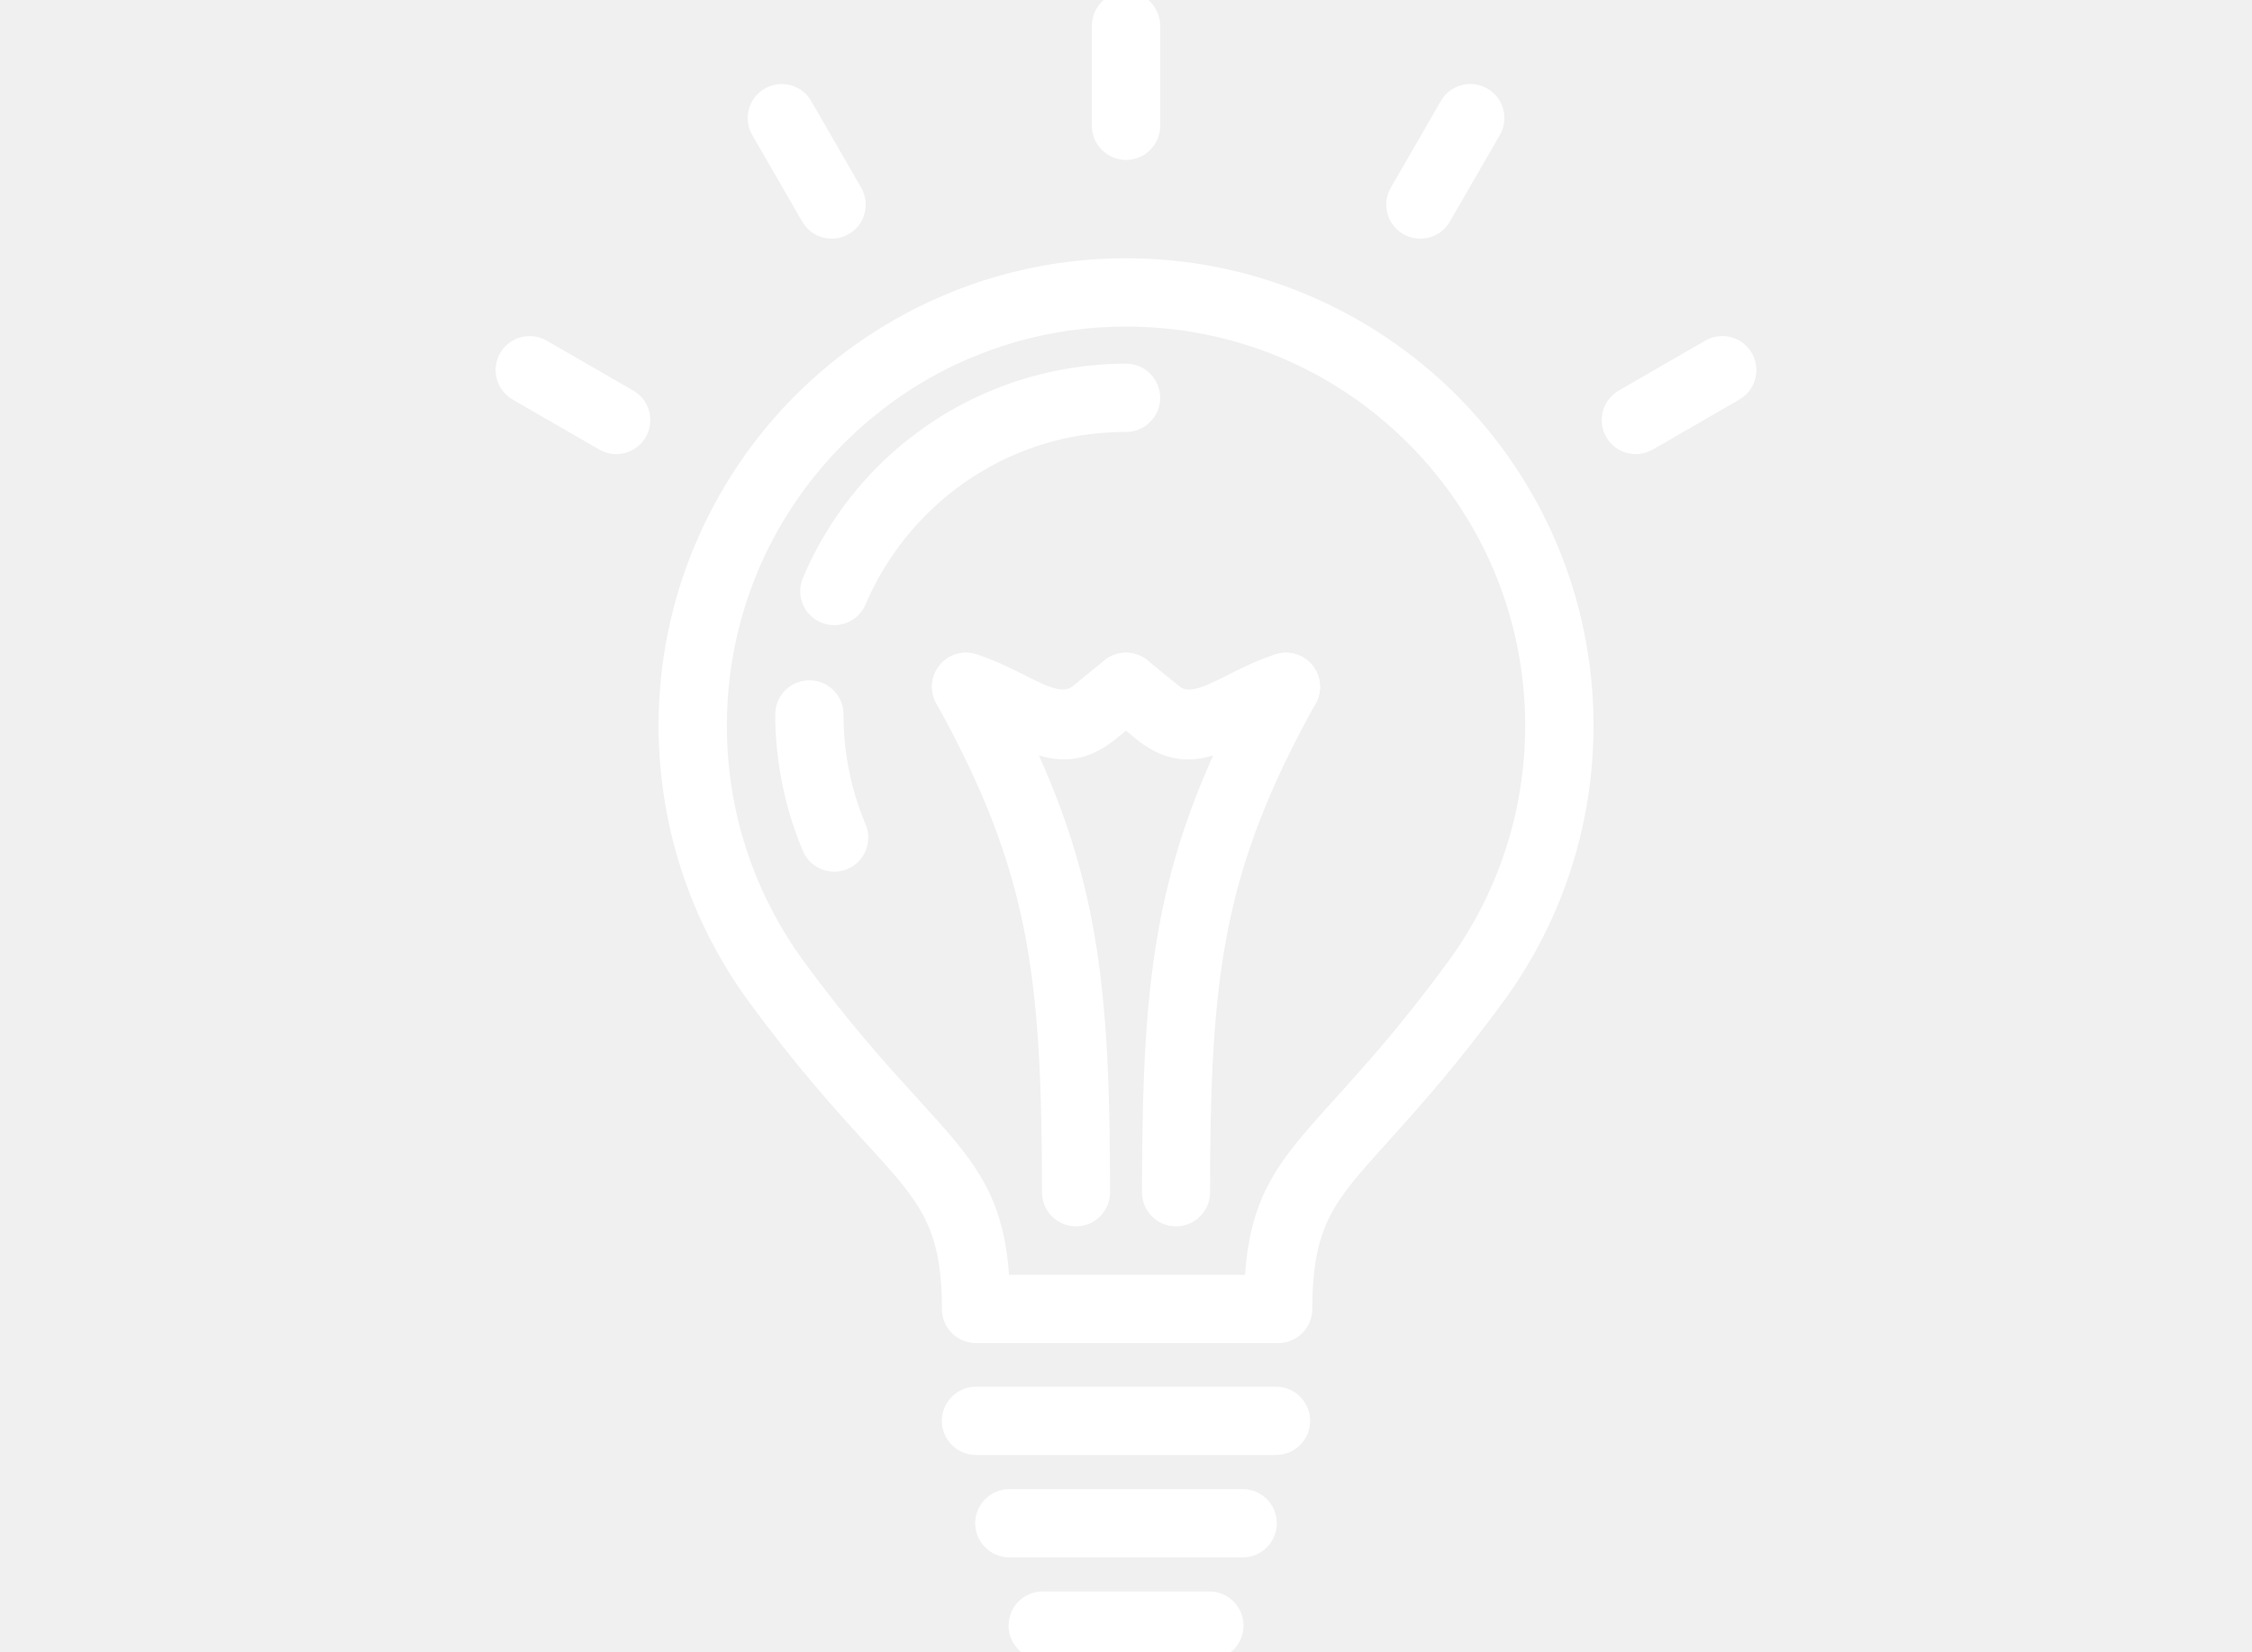
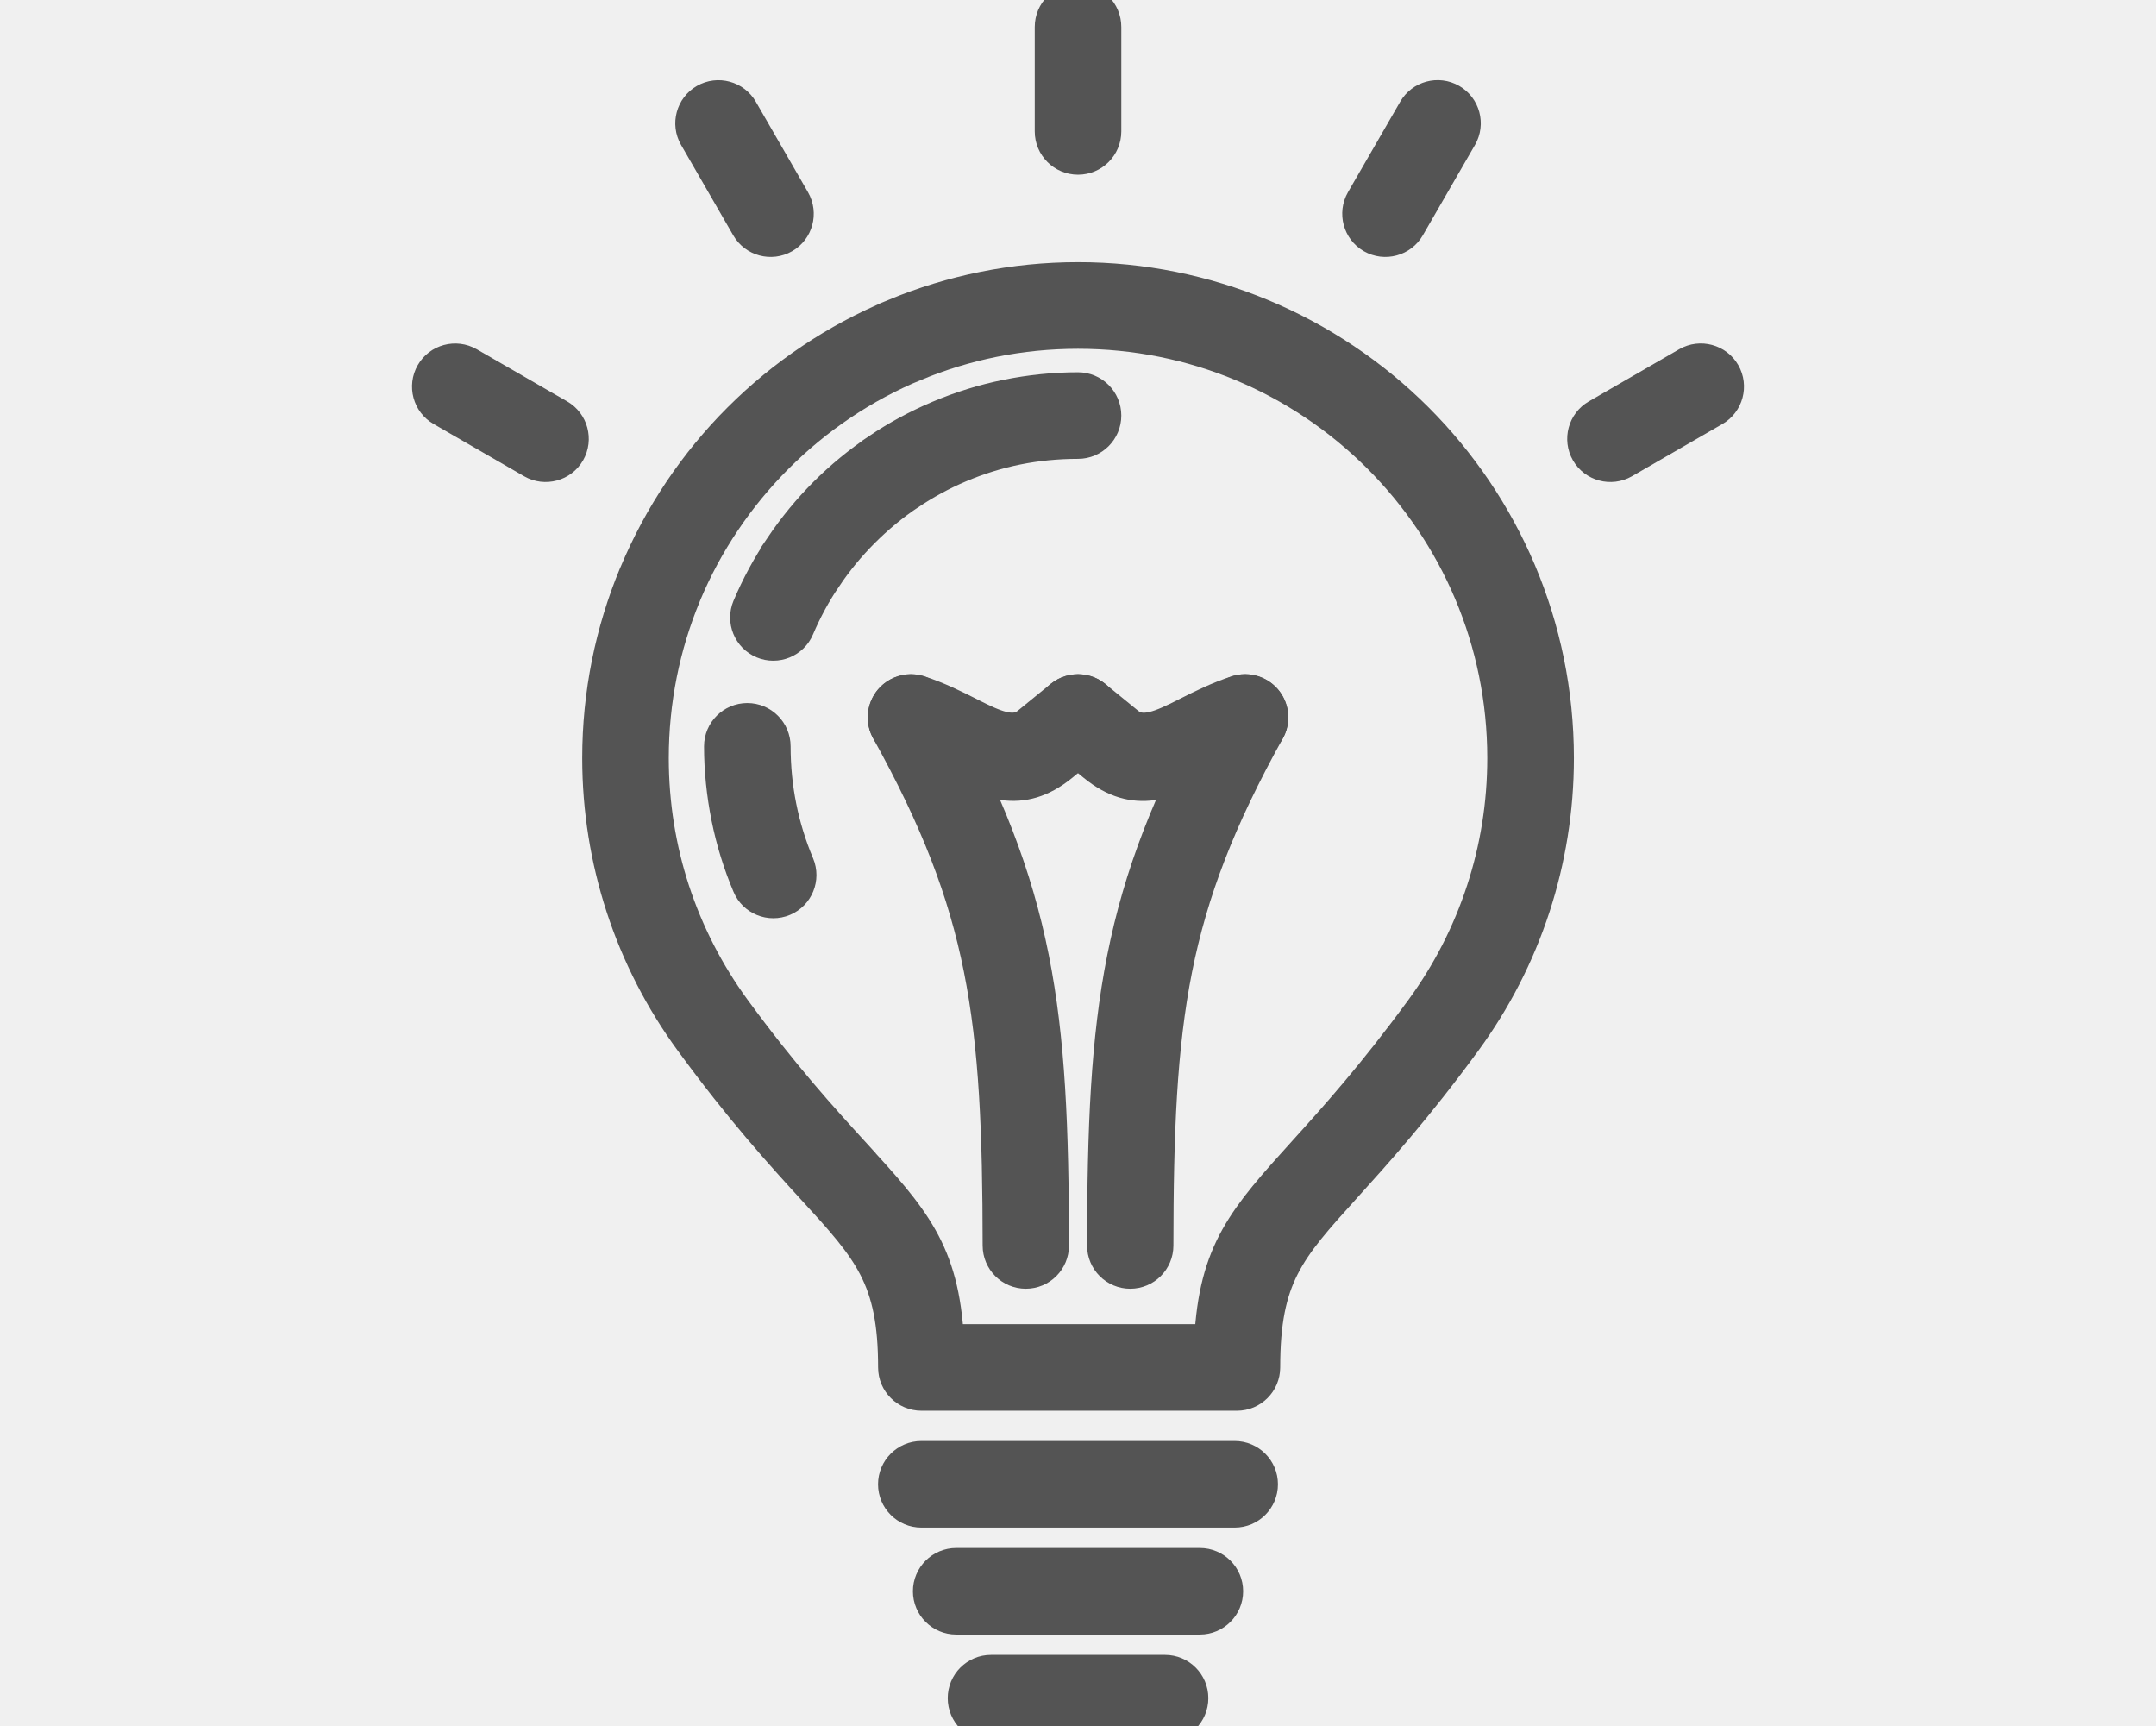
- <svg xmlns="http://www.w3.org/2000/svg" version="1.1" id="Capa_1" x="0px" y="0px" fill="#fff" stroke="#fff" stroke-width="8" width="75px" height="55px" viewBox="0 0 792 792" style="enable-background:new 0 0 792 792;" xml:space="preserve">
+ <svg xmlns="http://www.w3.org/2000/svg" version="1.1" id="Capa_1" x="0px" y="0px" fill="#545454" stroke="#545454" stroke-width="15" width="75px" height="60px" viewBox="0 0 792 792" style="enable-background:new 0 0 792 792;" xml:space="preserve">
  <g>
    <g>
      <g>
        <path d="M324.082,693.799c-6.832,0-12.401-5.543-12.401-12.375s5.543-12.375,12.401-12.375h143.86     c6.832,0,12.375,5.543,12.375,12.375s-5.543,12.375-12.375,12.375H324.082z" />
        <path d="M340.066,742.912c-6.832,0-12.375-5.543-12.375-12.375s5.569-12.375,12.375-12.375h111.891     c6.832,0,12.375,5.543,12.375,12.375s-5.543,12.375-12.375,12.375H340.066z" />
        <path d="M384.358,571.828c0,6.807-5.517,12.323-12.323,12.323c-6.806,0-12.323-5.518-12.323-12.323     c-0.052-52.104-1.547-91.033-8.74-127.076c-7.115-35.629-19.852-68.655-42.461-109.39c-3.3-5.955-1.16-13.458,4.77-16.758     c5.956-3.3,13.458-1.16,16.784,4.77c24.002,43.261,37.589,78.479,45.168,116.558     C382.734,477.521,384.307,517.894,384.358,571.828z" />
        <path d="M432.312,571.828c0,6.807-5.518,12.323-12.323,12.323s-12.323-5.518-12.323-12.323     c0.053-53.936,1.624-94.282,9.126-131.896c7.58-38.079,21.167-73.295,45.169-116.558c3.301-5.955,10.828-8.095,16.759-4.77     c5.956,3.3,8.068,10.828,4.77,16.758c-22.61,40.734-35.346,73.787-42.462,109.39     C433.859,480.795,432.339,519.725,432.312,571.828z" />
        <path d="M315.523,341.112c-6.497-2.063-10.055-9.023-7.992-15.521c2.088-6.497,9.023-10.055,15.521-7.992     c8.611,2.785,16.062,6.523,22.945,9.978l0.67,0.361c10.75,5.414,19.697,9.642,26.348,4.228l15.211-12.401     c5.285-4.279,13.073-3.48,17.351,1.805c4.28,5.285,3.48,13.071-1.805,17.351l-15.211,12.401     c-18.949,15.417-34.444,7.915-53.109-1.444l-0.567-0.258C328.852,346.577,322.303,343.303,315.523,341.112z" />
        <path d="M408.388,60.328c0,6.832-5.543,12.375-12.376,12.375c-6.832,0-12.375-5.543-12.375-12.375V12.375     C383.637,5.543,389.18,0,396.012,0c6.834,0,12.376,5.543,12.376,12.375V60.328z" />
        <path d="M468.974,317.599c6.497-2.088,13.458,1.496,15.521,7.992c2.088,6.497-1.495,13.458-7.992,15.521     c-6.779,2.191-13.328,5.491-19.388,8.534l-0.566,0.258c-18.641,9.358-34.16,16.887-53.109,1.443l-15.211-12.4     c-5.285-4.28-6.084-12.066-1.805-17.351c4.28-5.285,12.066-6.084,17.352-1.805l15.211,12.401     c6.652,5.414,15.572,1.16,26.349-4.228l0.672-0.361C452.912,324.122,460.362,320.384,468.974,317.599z" />
        <path d="M551.706,192.354c39.832,39.832,64.505,94.901,64.505,155.693c0,23.771-3.815,46.741-10.828,68.27     c-7.244,22.249-17.995,43.003-31.53,61.515c-22.713,31.066-41.146,51.459-55.455,67.313     c-25.756,28.488-37.048,40.968-37.048,82.63c0,6.832-5.543,12.375-12.375,12.375h-0.311h-72.11h-72.445     c-6.832,0-12.401-5.543-12.401-12.375c0-41.25-11.524-53.857-37.099-81.882l-0.026-0.025l-0.026,0.025     c-14.463-15.829-33.077-36.223-56.358-68.062c-13.535-18.512-24.286-39.291-31.53-61.54     c-7.013-21.502-10.828-44.499-10.828-68.243c0-29.751,5.956-58.214,16.732-84.202l0.232-0.49     c11.189-26.813,27.483-50.944,47.566-71.001c20.213-20.212,44.473-36.558,71.492-47.747v-0.026     c25.987-10.776,54.45-16.732,84.202-16.732c29.702,0,58.137,5.956,84.151,16.732     C507.182,155.771,531.493,172.142,551.706,192.354L551.706,192.354z M591.435,348.047c0-53.96-21.89-102.815-57.234-138.188     c-18.071-18.073-39.6-32.613-63.422-42.462c-22.945-9.513-48.211-14.772-74.767-14.772c-26.529,0-51.794,5.259-74.714,14.772     v-0.025l-0.052,0.025c-23.822,9.849-45.323,24.389-63.396,42.462c-17.892,17.892-32.355,39.239-42.23,62.803l-0.258,0.67     c-9.487,22.919-14.772,48.185-14.772,74.714c0,21.192,3.377,41.611,9.565,60.611c6.471,19.773,15.984,38.183,27.947,54.579     c22.353,30.576,40.554,50.506,54.708,66.025l-0.026,0.025c27.534,30.087,41.224,45.143,43.364,86.135h60.354h60.354     c2.114-41.275,15.546-56.177,43.209-86.754c13.819-15.288,31.582-34.959,53.832-65.381     c11.962-16.371,21.476-34.779,27.921-54.553C588.058,389.658,591.435,369.265,591.435,348.047z" />
        <path d="M356.051,792c-6.832,0-12.375-5.543-12.375-12.375s5.543-12.375,12.375-12.375h79.923     c6.832,0,12.375,5.543,12.375,12.375S442.806,792,435.974,792H356.051z" />
        <path d="M547.839,104.285c-3.379,5.878-10.933,7.915-16.837,4.538c-5.878-3.377-7.913-10.931-4.536-16.835l23.977-41.533     c3.377-5.878,10.932-7.915,16.835-4.538c5.904,3.377,7.915,10.931,4.538,16.835L547.839,104.285z" />
        <path d="M265.533,92.013c3.377,5.878,1.367,13.432-4.538,16.81c-5.878,3.377-13.432,1.34-16.809-4.538l-23.977-41.534     c-3.377-5.878-1.341-13.432,4.538-16.809c5.904-3.377,13.458-1.341,16.835,4.537L265.533,92.013z" />
        <path d="M157.69,190.781c5.878,3.377,7.915,10.931,4.538,16.835c-3.377,5.878-10.932,7.915-16.81,4.538l-41.534-23.977     c-5.904-3.377-7.94-10.931-4.563-16.809c3.377-5.904,10.931-7.915,16.835-4.538L157.69,190.781z" />
        <path d="M646.606,212.154c-5.904,3.377-13.458,1.341-16.835-4.538c-3.378-5.904-1.341-13.458,4.537-16.835l41.534-23.977     c5.902-3.377,13.456-1.341,16.835,4.538c3.377,5.878,1.341,13.458-4.538,16.835L646.606,212.154z" />
        <path d="M267.441,396.954c2.63,6.265-0.309,13.509-6.574,16.139c-6.265,2.63-13.509-0.31-16.139-6.574     c-4.203-9.95-7.477-20.443-9.643-31.271c-2.14-10.699-3.3-21.63-3.3-32.613c0-6.832,5.569-12.375,12.375-12.375     c6.832,0,12.375,5.569,12.375,12.375c0,9.668,0.954,18.975,2.733,27.792C261.099,379.603,263.883,388.523,267.441,396.954     L267.441,396.954z M267.441,288.286c-2.629,6.265-9.874,9.204-16.139,6.574c-6.265-2.63-9.204-9.875-6.574-16.139     c4.15-9.823,9.229-19.13,15.03-27.767l0.026-0.026l-0.026-0.025c5.956-8.817,12.71-17.016,20.109-24.415     c7.322-7.322,15.521-14.077,24.44-20.083v-0.026c8.56-5.775,17.918-10.854,27.818-15.03c9.926-4.203,20.393-7.477,31.247-9.643     c10.699-2.166,21.682-3.3,32.639-3.3c6.834,0,12.376,5.543,12.376,12.375c0,6.832-5.543,12.375-12.376,12.375     c-9.694,0-19.026,0.954-27.818,2.707c-9.204,1.831-18.099,4.641-26.503,8.198c-8.172,3.455-16.062,7.76-23.564,12.813l0,0H318.1     c-7.296,4.898-14.257,10.673-20.702,17.119c-6.368,6.368-12.143,13.355-17.119,20.754l-0.026-0.026     C275.227,272.173,270.921,280.062,267.441,288.286z" />
      </g>
    </g>
  </g>
  <g>
</g>
  <g>
</g>
  <g>
</g>
  <g>
</g>
  <g>
</g>
  <g>
</g>
  <g>
</g>
  <g>
</g>
  <g>
</g>
  <g>
</g>
  <g>
</g>
  <g>
</g>
  <g>
</g>
  <g>
</g>
  <g>
</g>
</svg>
